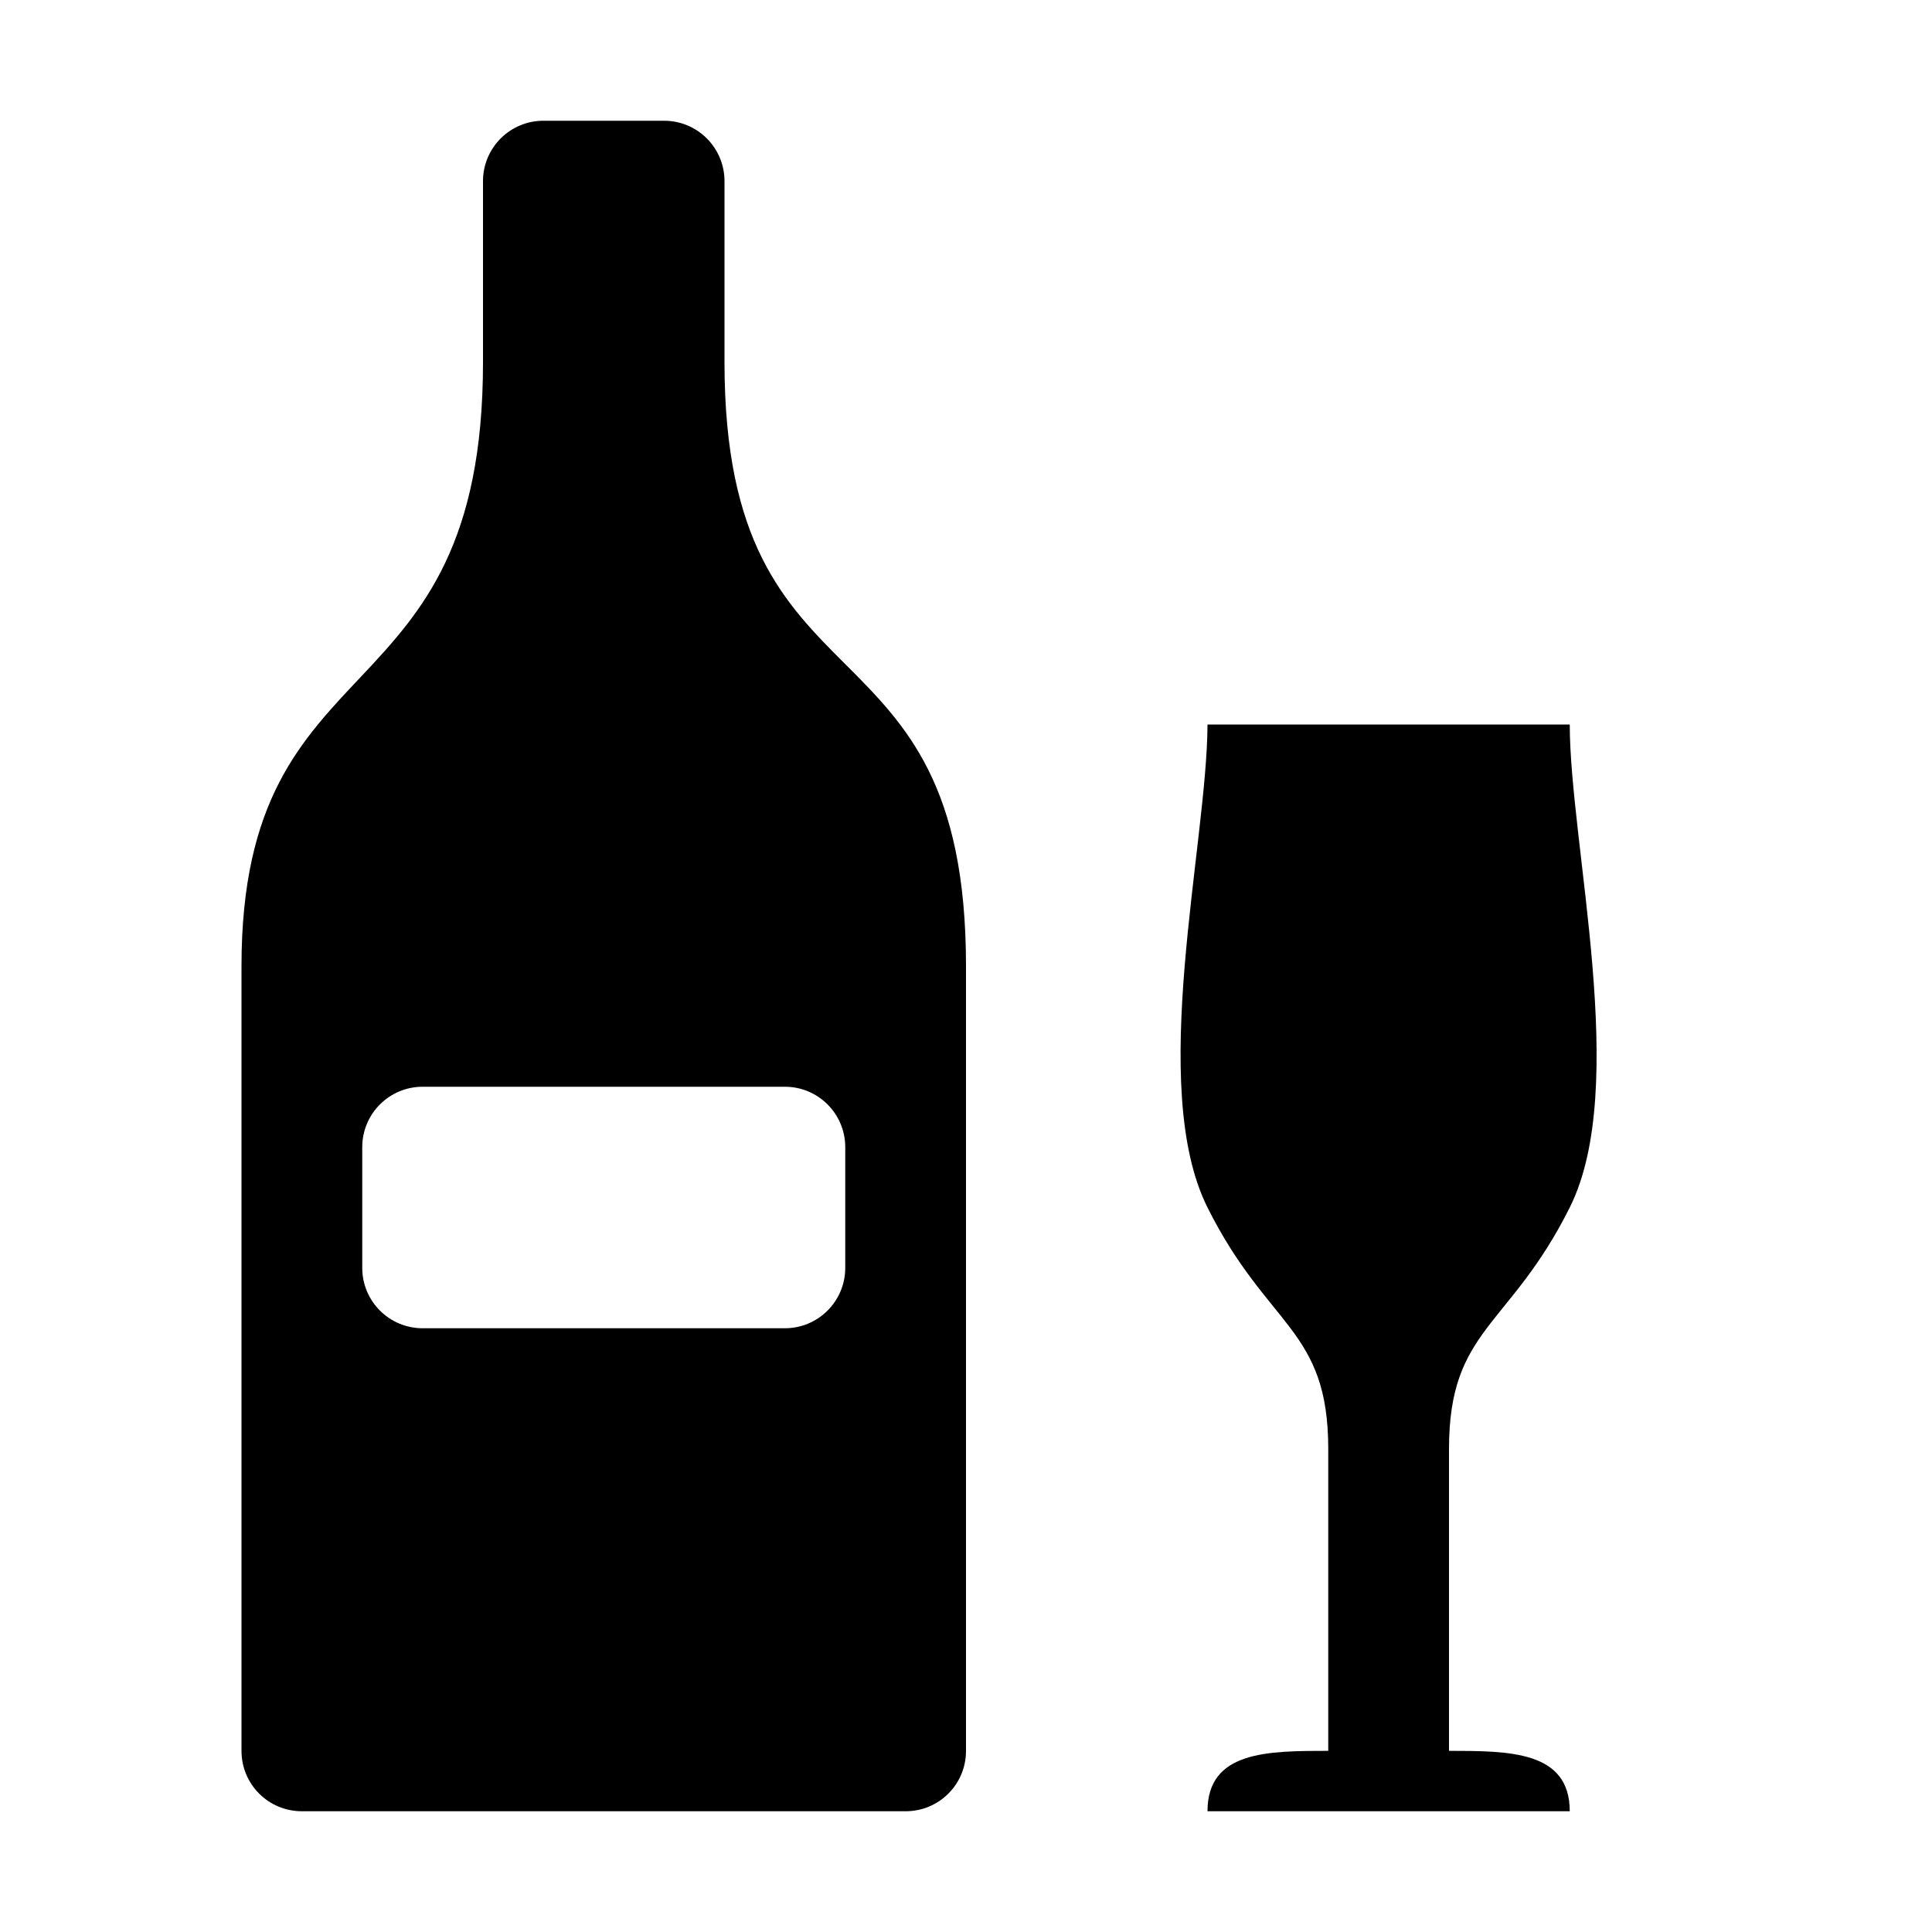
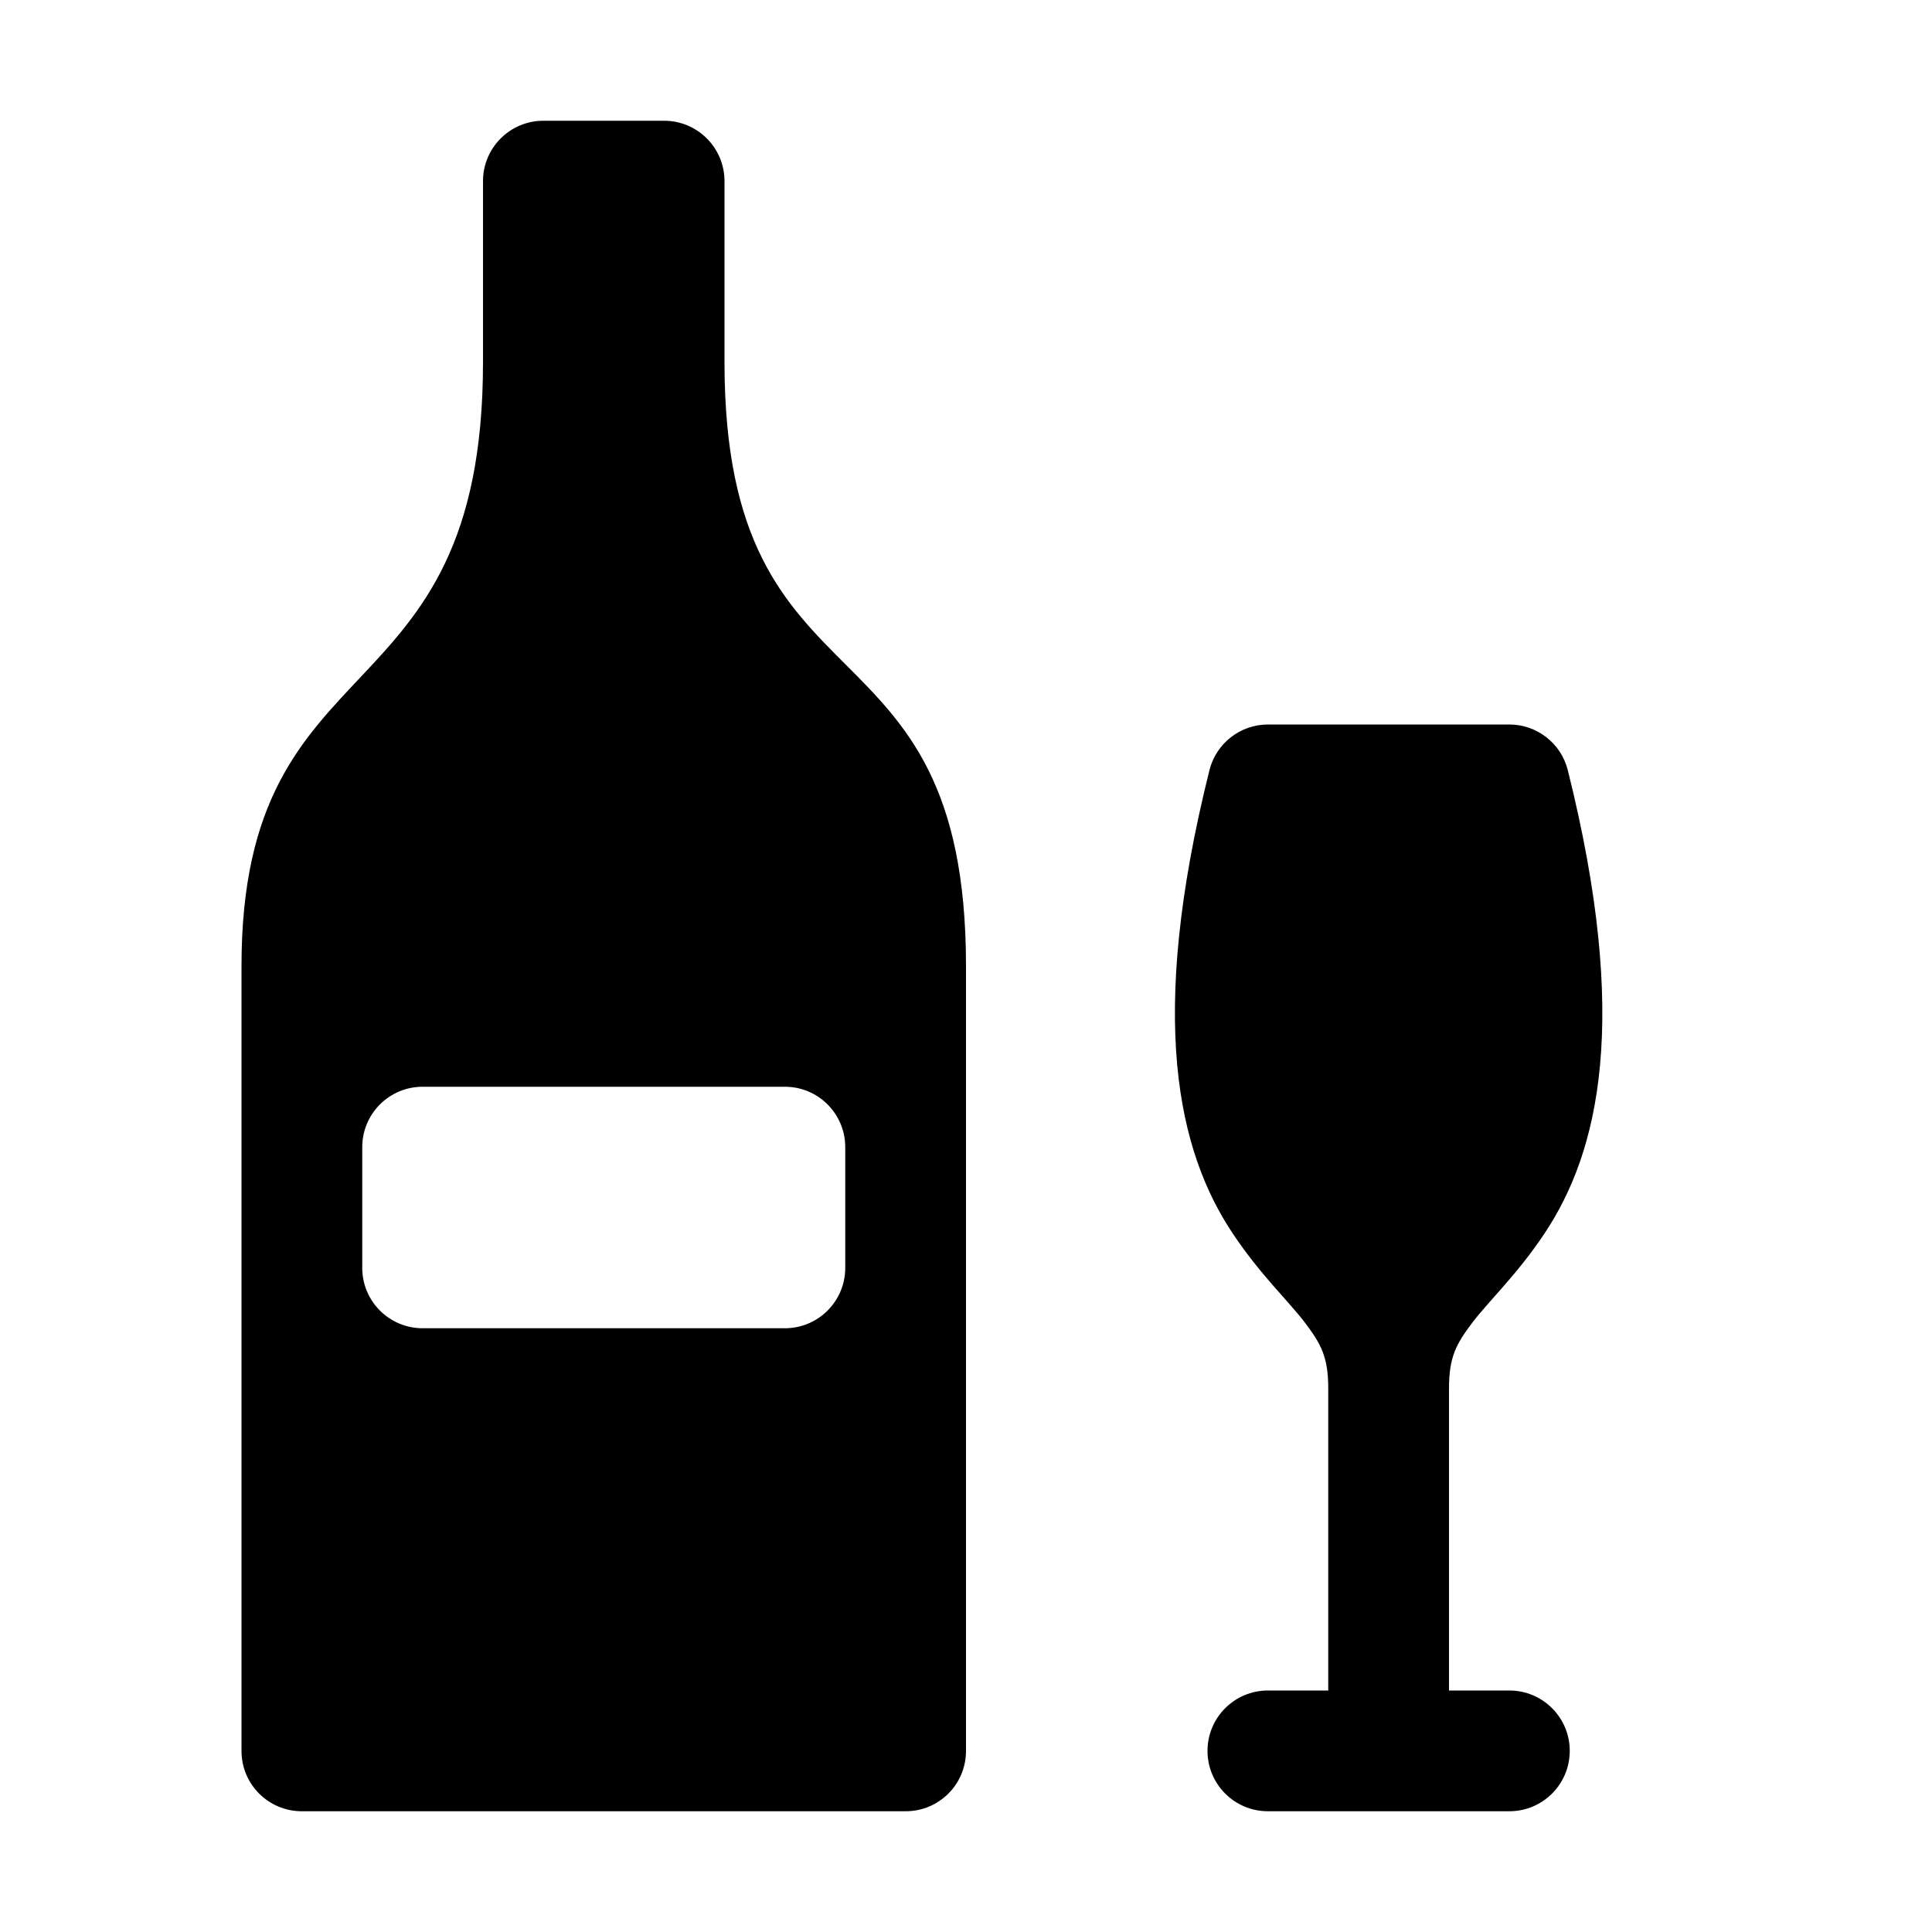
<svg xmlns="http://www.w3.org/2000/svg" width="16" height="16">
-   <path d="M 4.0,1.5 L 4.0,3.0 C 4.0,6.0 2.0,5.248 2.0,8.0 L 2.0,14.5 C 2.0,14.777 2.223,15.0 2.5,15.0 L 7.5,15.0 C 7.777,15.0 8.0,14.777 8.0,14.5 L 8.0,8.0 C 8.0,5.0 6.0,6.0 6.0,3.0 L 6.0,1.5 A 0.5,0.5 45.0 0,0 5.5,1.0 L 4.5,1.0 A 0.5,0.5 135.0 0,0 4.0,1.5 M 10.0,6.0 C 9.996,7 9.5,9.0 10.0,10.0 C 10.5,11.0 11.0,11.0 11.0,12.0 L 11.0,14.5 C 10.5,14.5 10.0,14.5 10.0,15.0 L 13.0,15.0 C 13.0,14.5 12.5,14.5 12.0,14.5 L 12.0,12.0 C 12.0,11.0 12.5,11.0 13.0,10.0 C 13.5,9.0 13.001,7 13.0,6.0 L 10.0,6.0 M 3.5,9.0 L 6.5,9.0 A 0.5,0.5 45.0 0,1 7.0,9.5 L 7.0,10.5 A 0.5,0.5 135.0 0,1 6.5,11.0 L 3.5,11.0 A 0.5,0.5 45.0 0,1 3.0,10.5 L 3.0,9.5 A 0.5,0.5 135.0 0,1 3.5,9.0" fill="#000" />
+   <path d="M 4.5,1.0 A 0.5,0.5 0.0 0,0 4.0,1.5 L 4.0,3.0 C 4.0,6.0 2.0,5.248 2.0,8.0 L 2.0,14.5 C 2.0,14.777 2.223,15.0 2.5,15.0 L 7.5,15.0 C 7.777,15.0 8.0,14.777 8.0,14.5 L 8.0,8.0 C 8.0,5.0 6.0,6.0 6.0,3.0 L 6.0,1.5 A 0.5,0.5 0.0 0,0 5.5,1.0 L 4.5,1.0 M 10.5,6.0 C 10.271,6 10.071,6.157 10.016,6.379 C 9.498,8.45 9.758,9.539 10.209,10.215 C 10.434,10.553 10.669,10.773 10.805,10.951 C 10.94,11.13 11.0,11.236 11.0,11.5 L 11.0,14.0 L 10.5,14.0 C 10.224,14.0 10.0,14.224 10.0,14.5 C 10.0,14.776 10.224,15.0 10.5,15.0 L 11.5,15.0 L 12.5,15.0 C 12.776,15.0 13.0,14.776 13.0,14.5 C 13.0,14.224 12.776,14.0 12.5,14.0 L 12.0,14.0 L 12.0,11.5 C 12.0,11.236 12.06,11.13 12.195,10.951 C 12.331,10.773 12.566,10.553 12.791,10.215 C 13.242,9.539 13.502,8.45 12.984,6.379 C 12.929,6.157 12.729,6 12.5,6.0 L 10.5,6.0 M 3.5,9.0 L 6.5,9.0 A 0.5,0.5 0.0 0,1 7.0,9.5 L 7.0,10.5 A 0.5,0.5 0.0 0,1 6.5,11.0 L 3.5,11.0 A 0.5,0.5 0.0 0,1 3.0,10.5 L 3.0,9.5 A 0.5,0.5 0.0 0,1 3.5,9.0" fill="#000" />
</svg>
